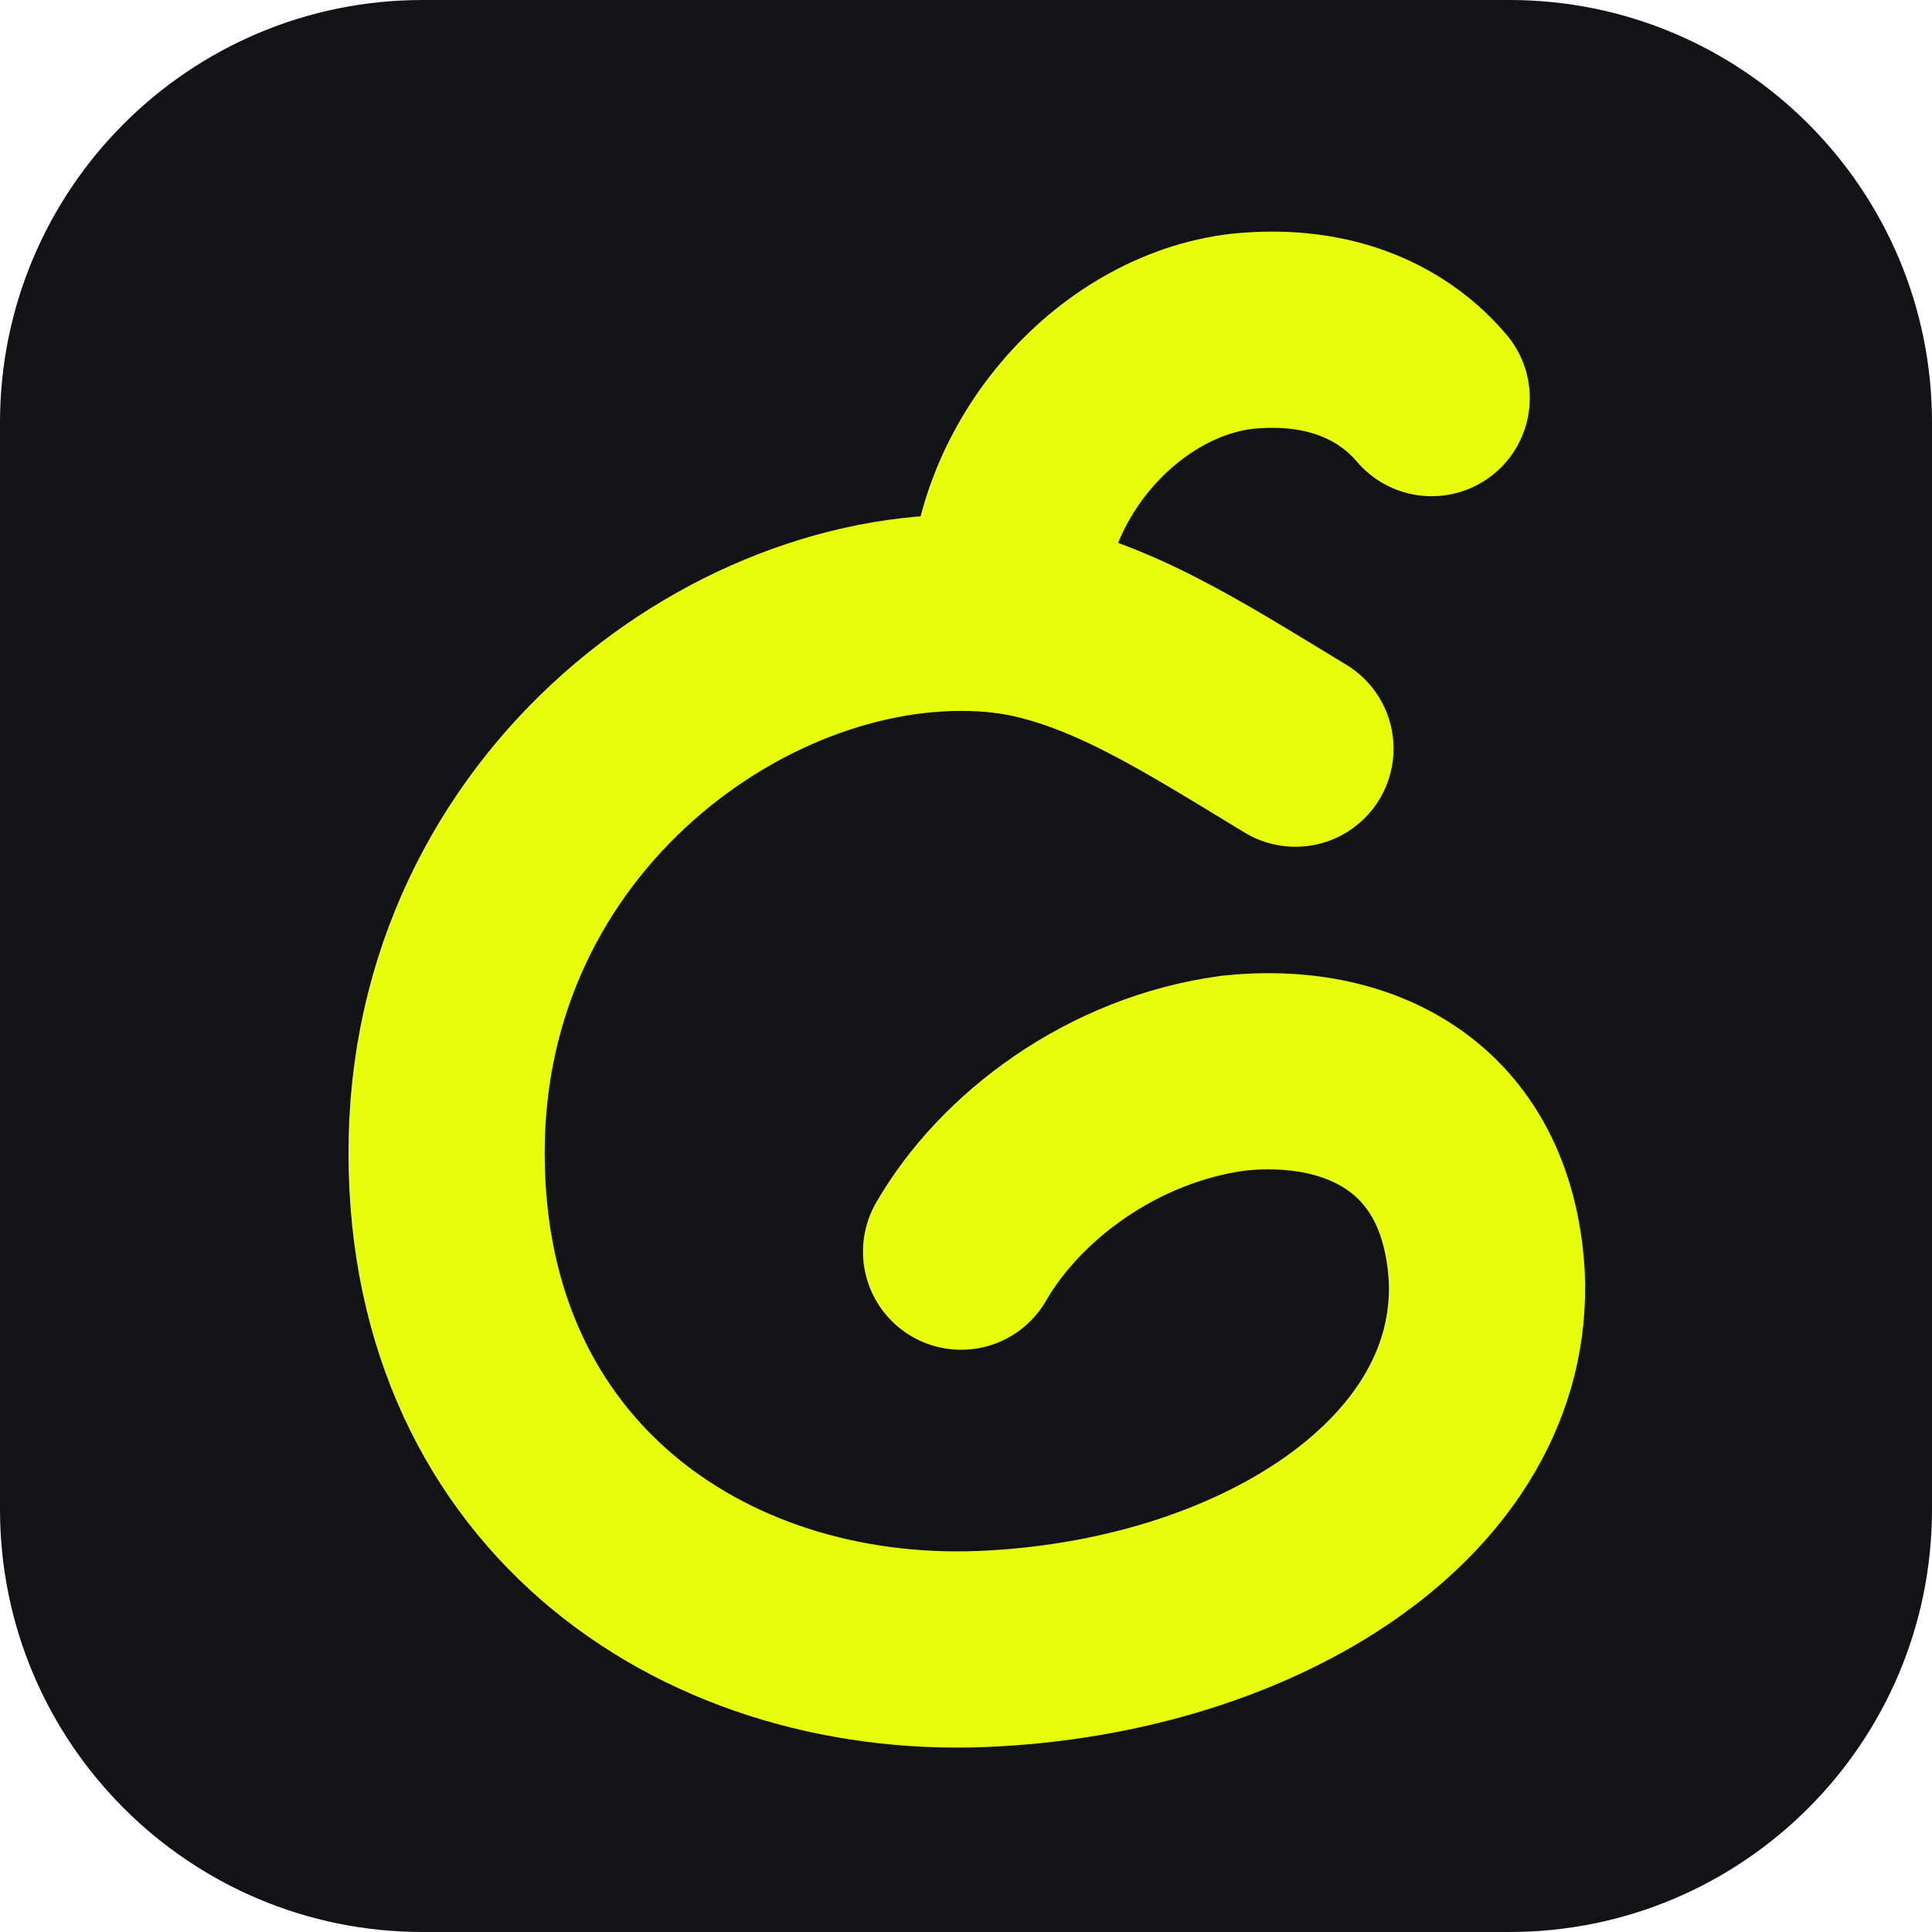
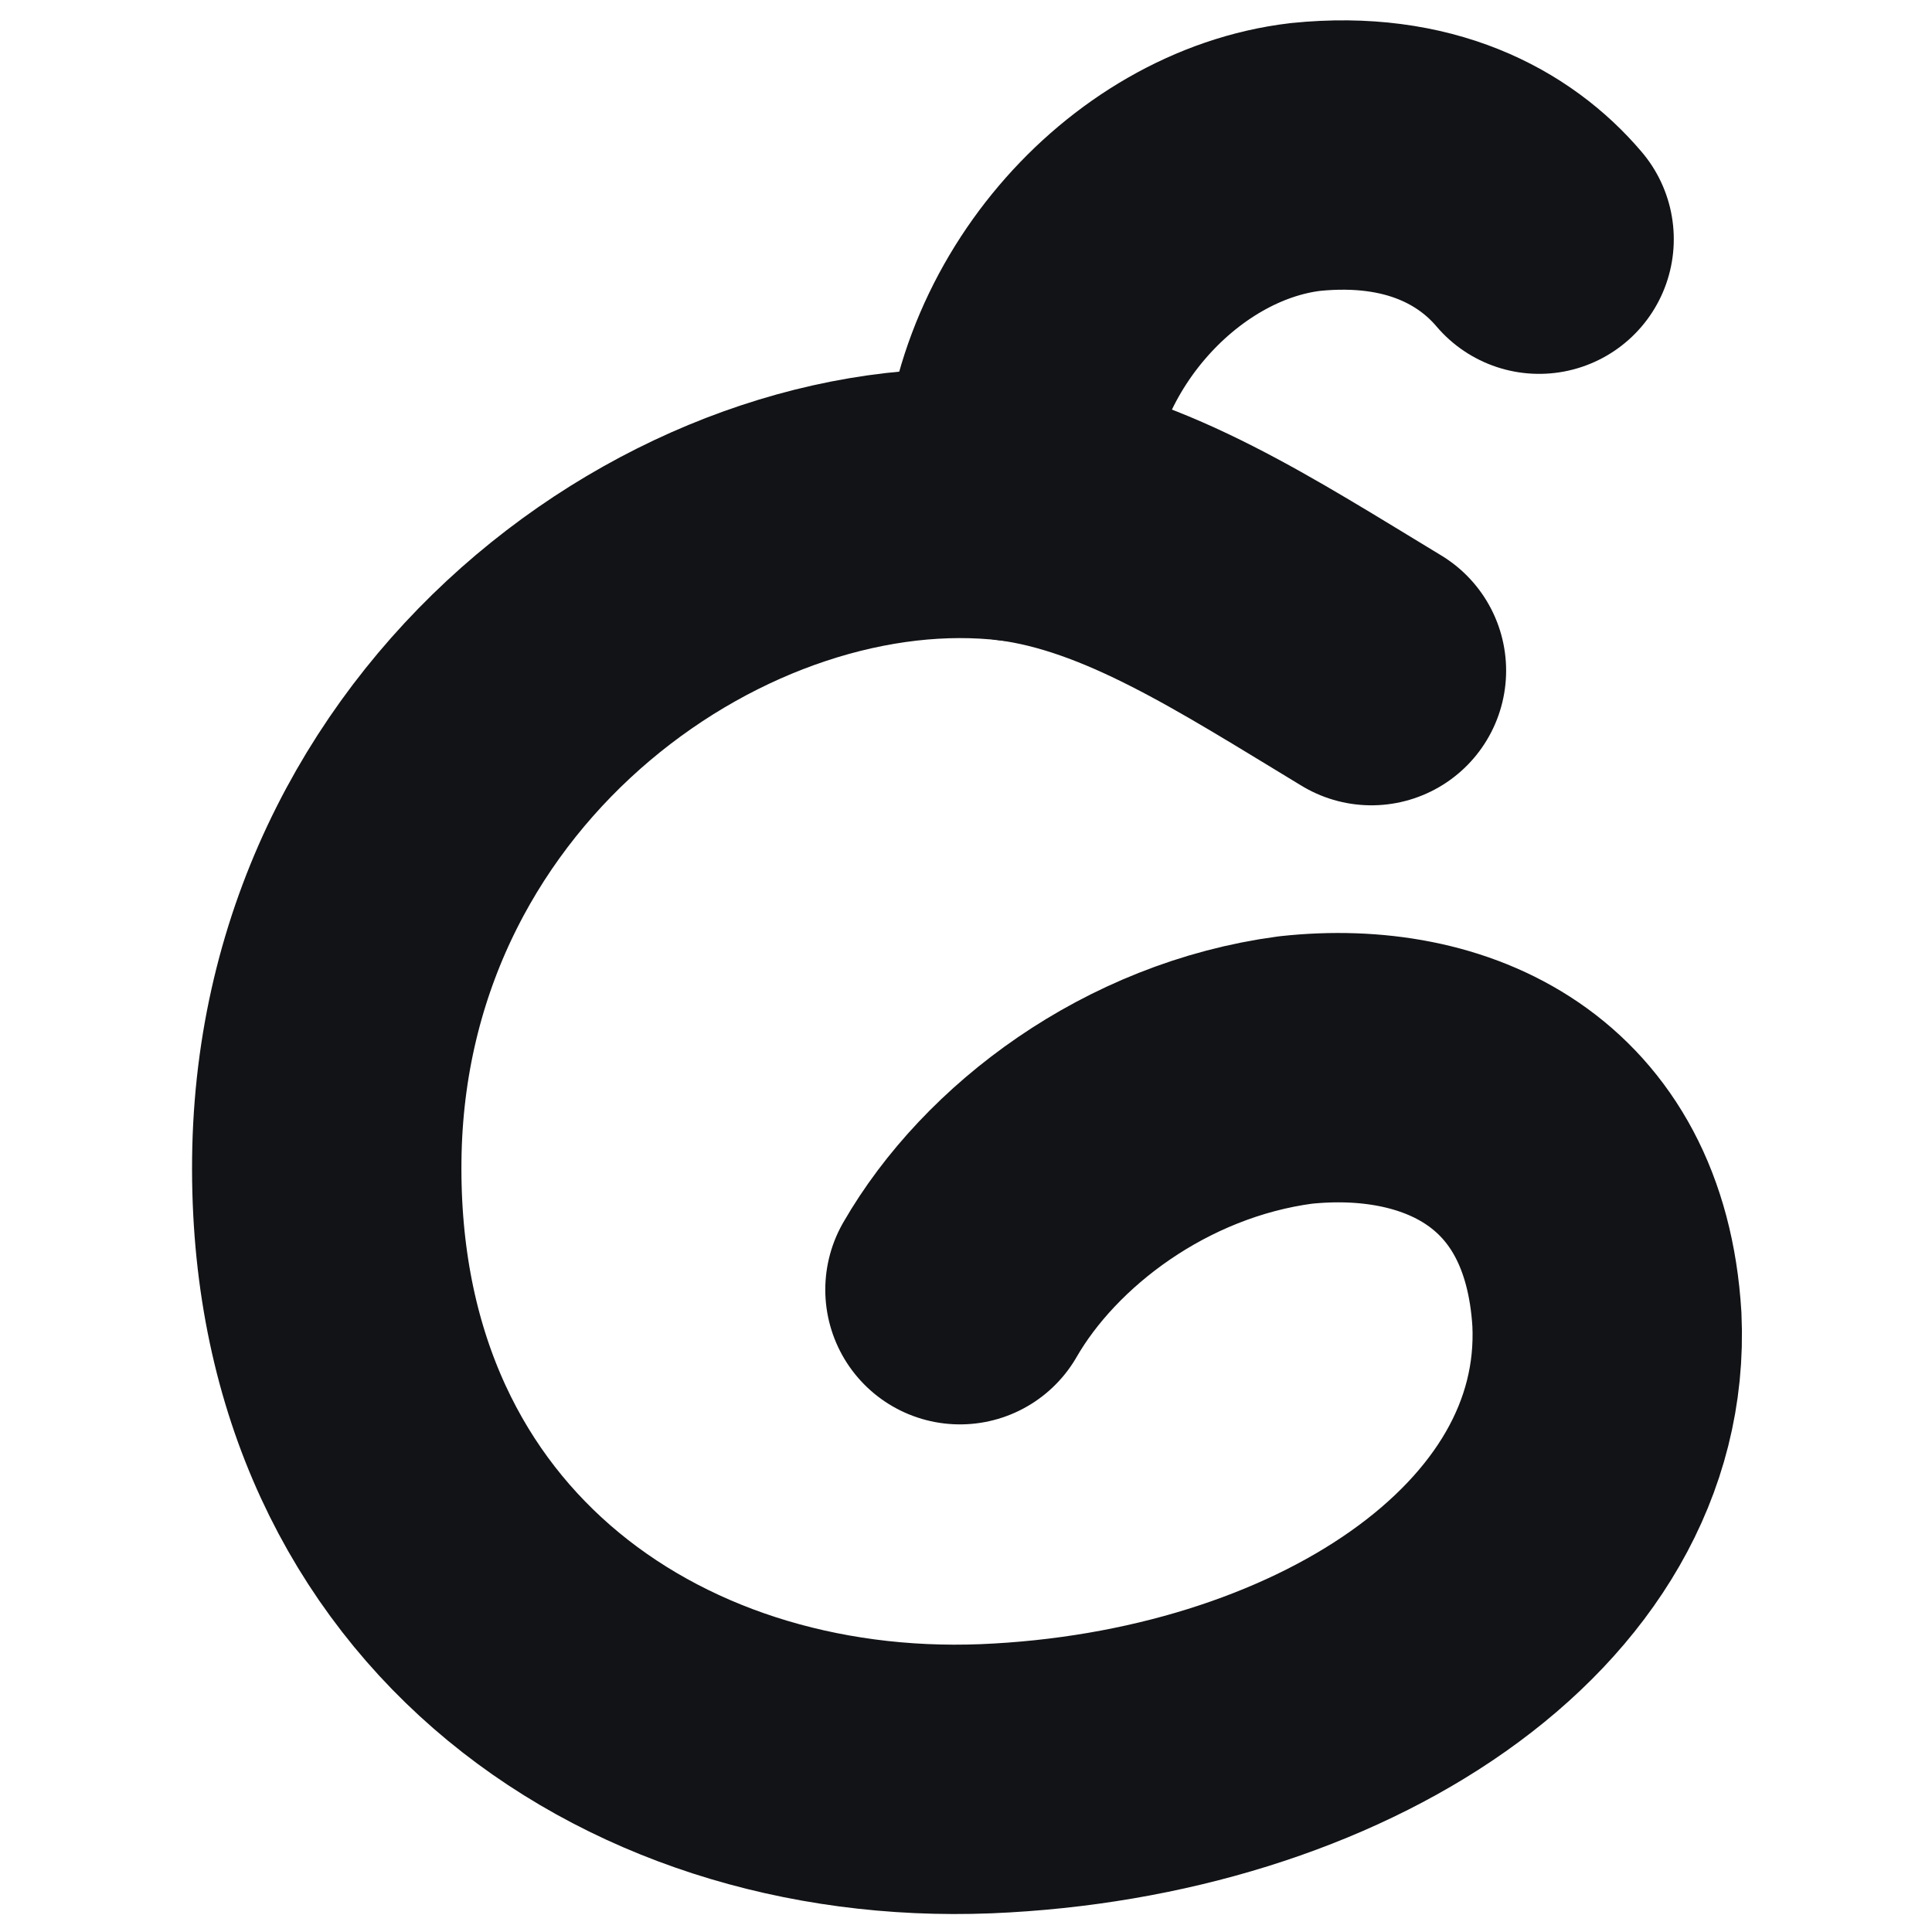
- <svg xmlns="http://www.w3.org/2000/svg" viewBox="0 0 512 512">
-   <rect width="512" height="512" rx="112" fill="#121316" />
-   <path d="M343.3,198.4 C316.2,182 292.6,166.5 266.8,163.1 C202.3,155.4 120.6,211.3 118.4,301.6 C116.3,391.9 185.1,440 260.3,437 C333.4,434 396.6,394 394,338.1 C391.4,295.1 359.2,280.9 326.9,284.4 C294.7,288.7 267.6,309.3 254.7,331.7" fill="none" stroke="#e7ff0c" stroke-width="52" stroke-linecap="round" stroke-linejoin="round" />
-   <path d="M266.8,163.1 C265.9,125.3 296,91.7 329.1,87.8 C353.6,85.3 369.9,94.3 379.4,105.5" fill="none" stroke="#e7ff0c" stroke-width="52" stroke-linecap="round" stroke-linejoin="round" />
+ <svg xmlns="http://www.w3.org/2000/svg" viewBox="48 54 416 416">
+   <style>path{fill:none;stroke:#121316;stroke-width:58;stroke-linecap:round;stroke-linejoin:round}@media (prefers-color-scheme: dark){path{stroke:#e7ff0c}}</style>
+   <path d="M343.3,198.4 C316.2,182 292.6,166.5 266.8,163.1 C202.3,155.4 120.6,211.3 118.4,301.6 C116.3,391.9 185.1,440 260.3,437 C333.4,434 396.6,394 394,338.1 C391.4,295.1 359.2,280.9 326.9,284.4 C294.7,288.7 267.6,309.3 254.7,331.7" />
+   <path d="M266.8,163.1 C265.9,125.3 296,91.7 329.1,87.8 C353.6,85.3 369.9,94.3 379.4,105.5" />
</svg>
